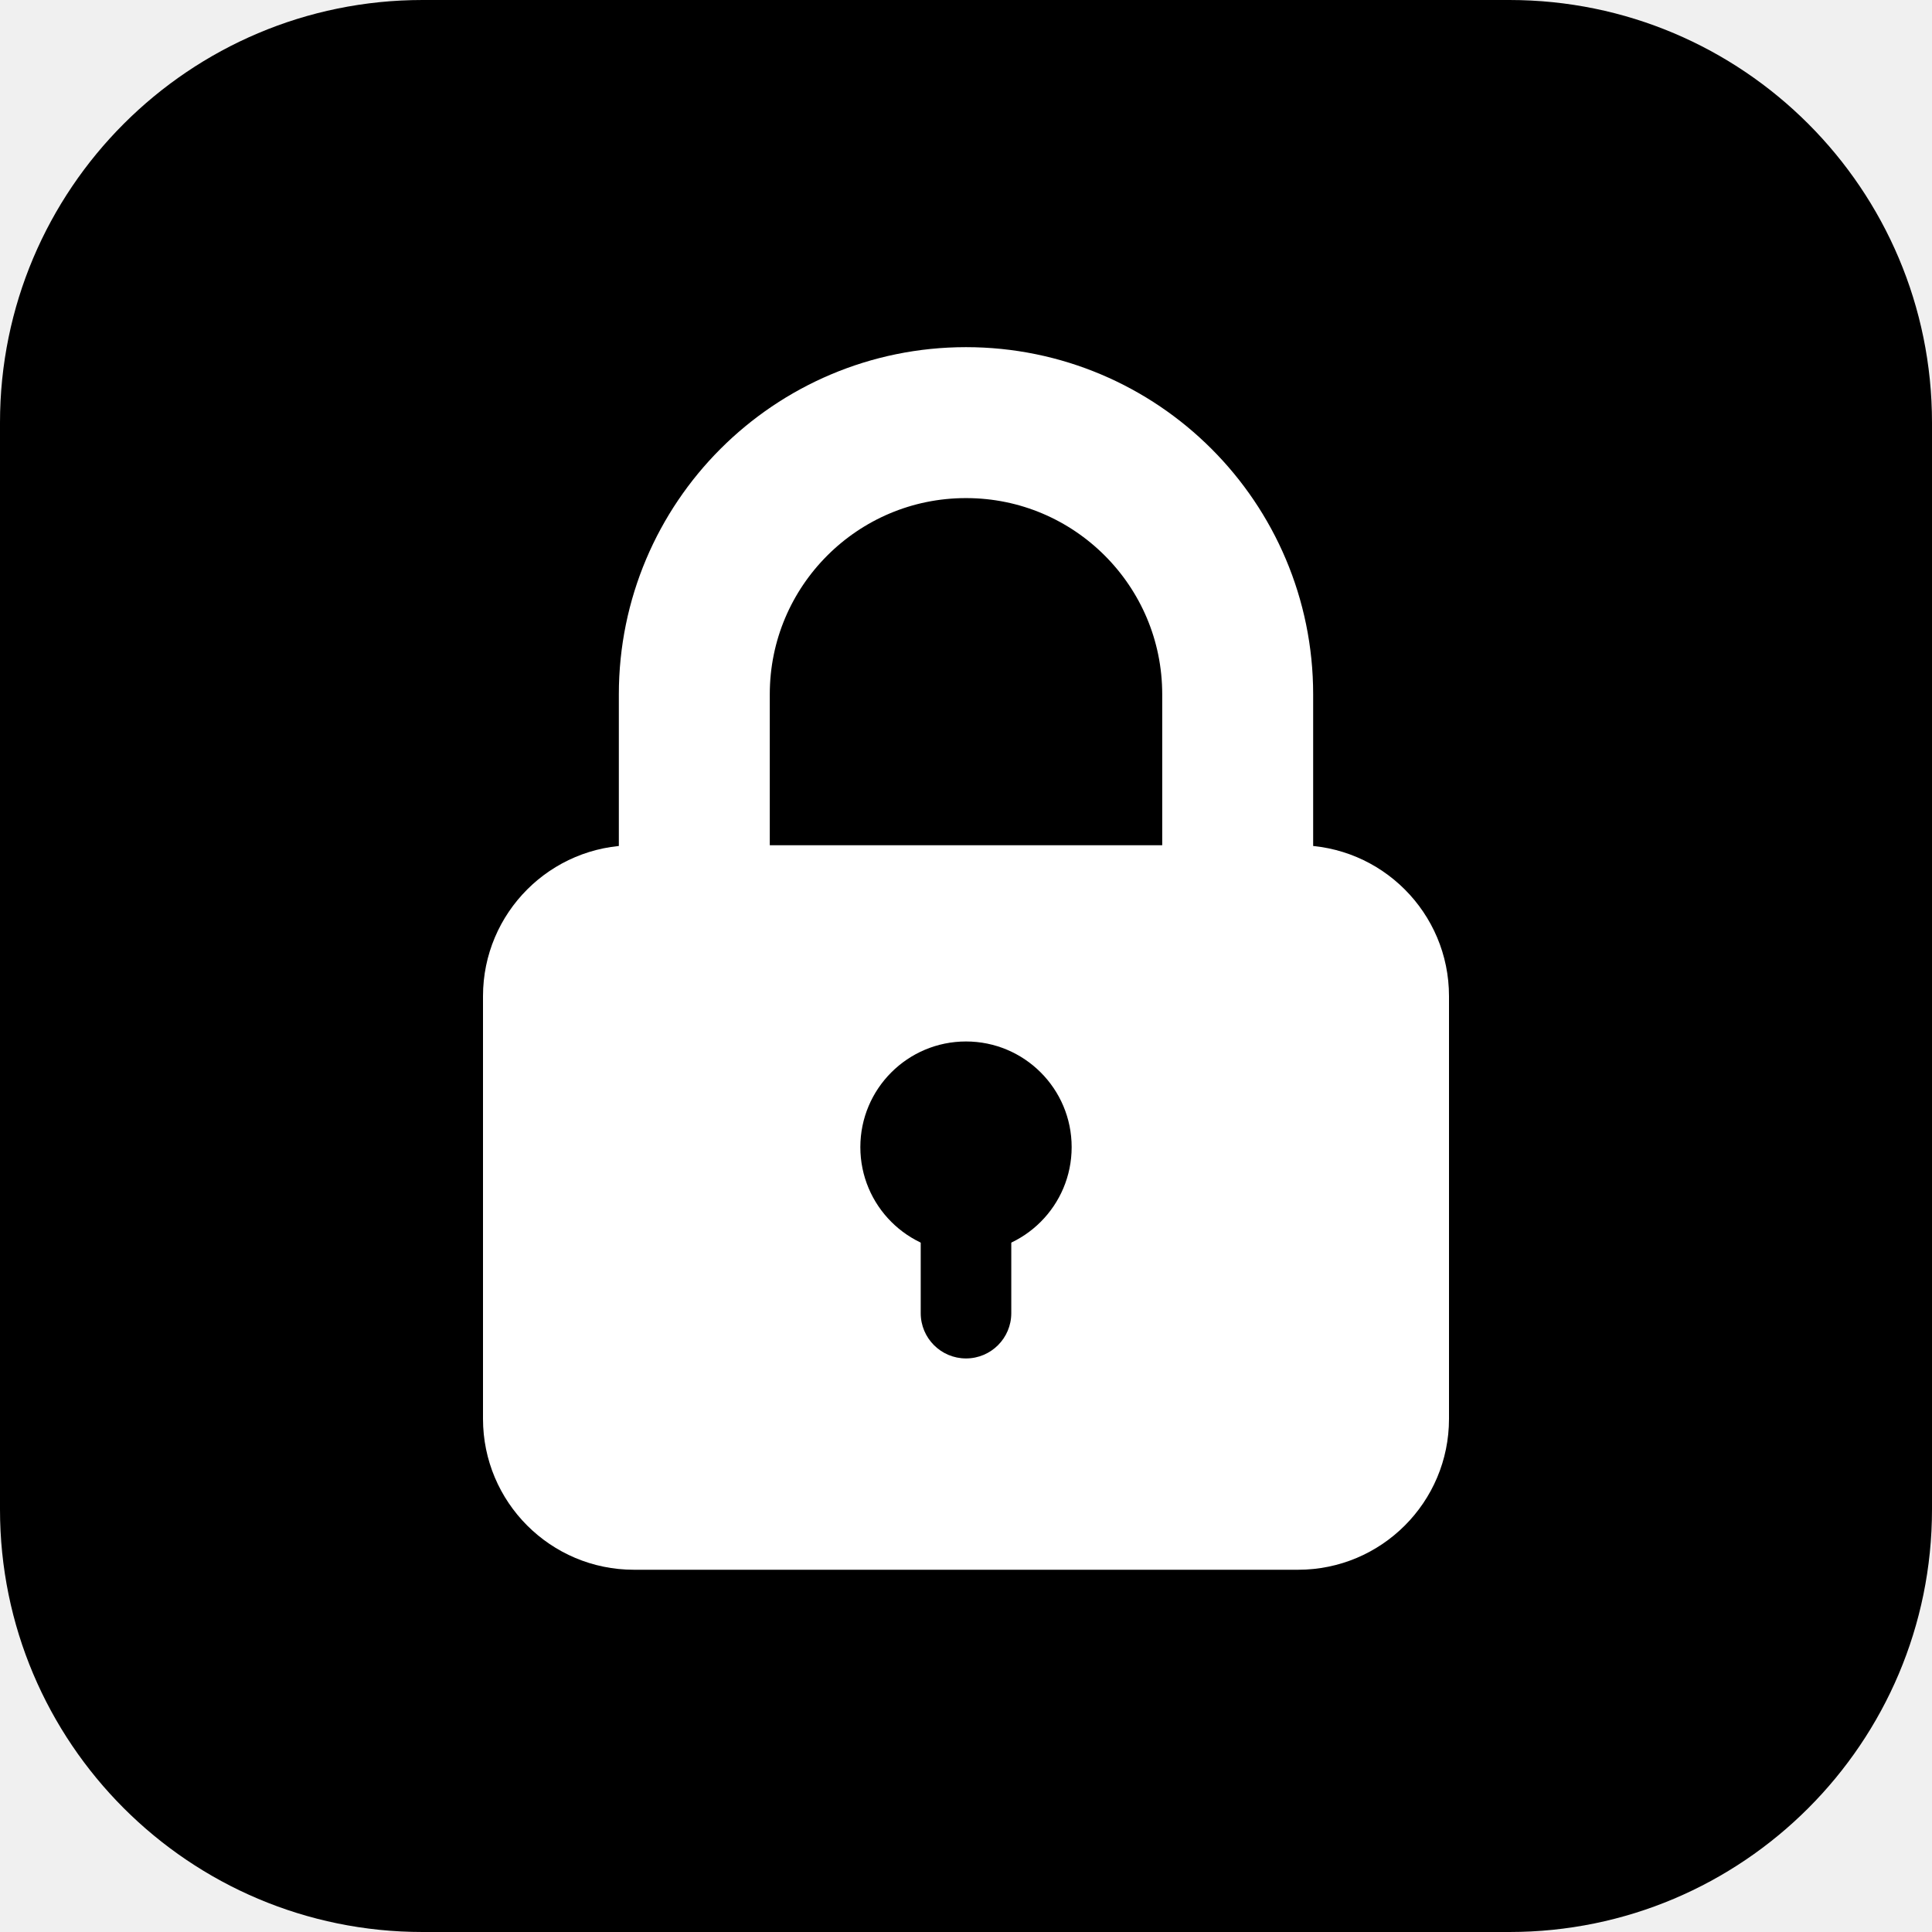
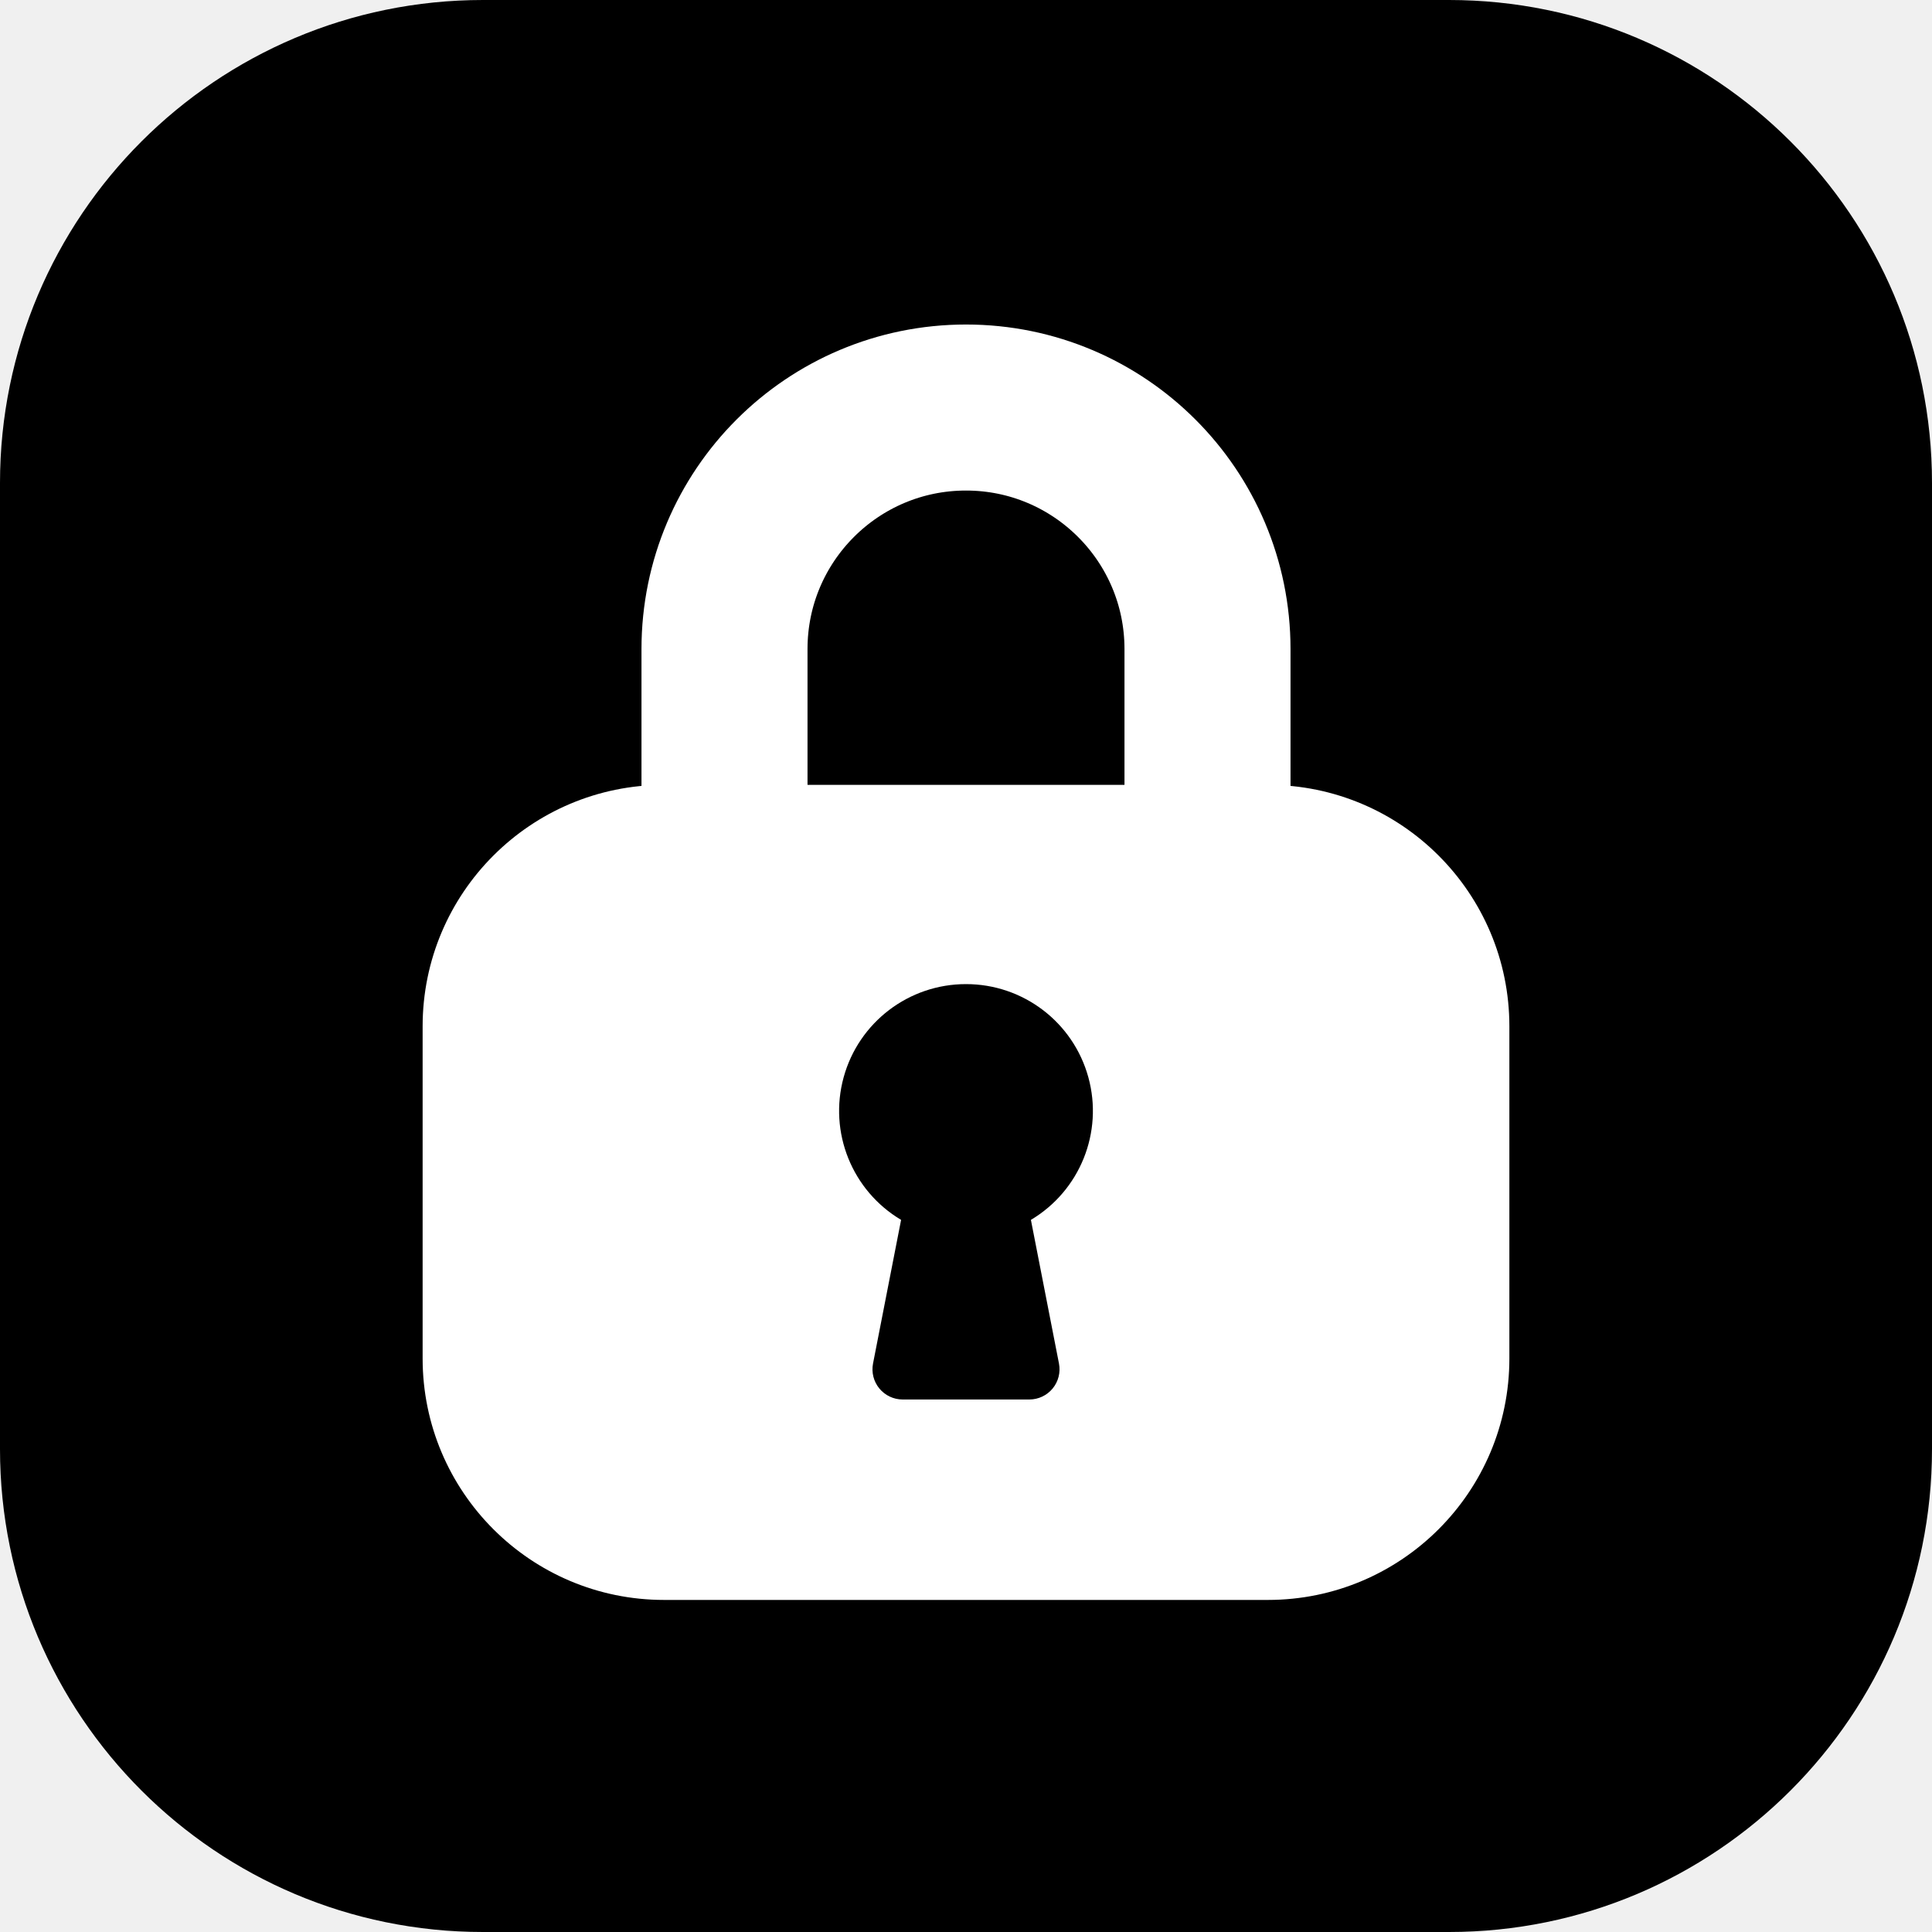
<svg xmlns="http://www.w3.org/2000/svg" width="64" height="64" viewBox="0 0 64 64">
-   <rect width="64" height="64" rx="14" fill="#000" />
-   <path d="M23 29v-6a9 9 0 0 1 18 0v6" fill="none" stroke="#fff" stroke-width="5" stroke-linecap="round" />
-   <rect x="16" y="28" width="32" height="24" rx="5" fill="#fff" />
-   <circle cx="32" cy="38" r="3.5" fill="#000" />
-   <rect x="30.5" y="38" width="3" height="7" rx="1.5" fill="#000" />
+   <rect width="64" height="64" rx="16" fill="#000" />
+   <path d="M24 28.5V21.5a8 8 0 0 1 16 0V28.5" fill="none" stroke="#fff" stroke-width="5.5" stroke-linecap="round" />
+   <rect x="14" y="26" width="36" height="27" rx="8" fill="#fff" />
+   <path d="M32 32.6a4.2 4.2 0 0 1 2.15 7.81l.93 4.76a1 1 0 0 1-.98 1.19h-4.2a1 1 0 0 1-.98-1.19l.93-4.76A4.2 4.2 0 0 1 32 32.6z" fill="#000" />
</svg>
